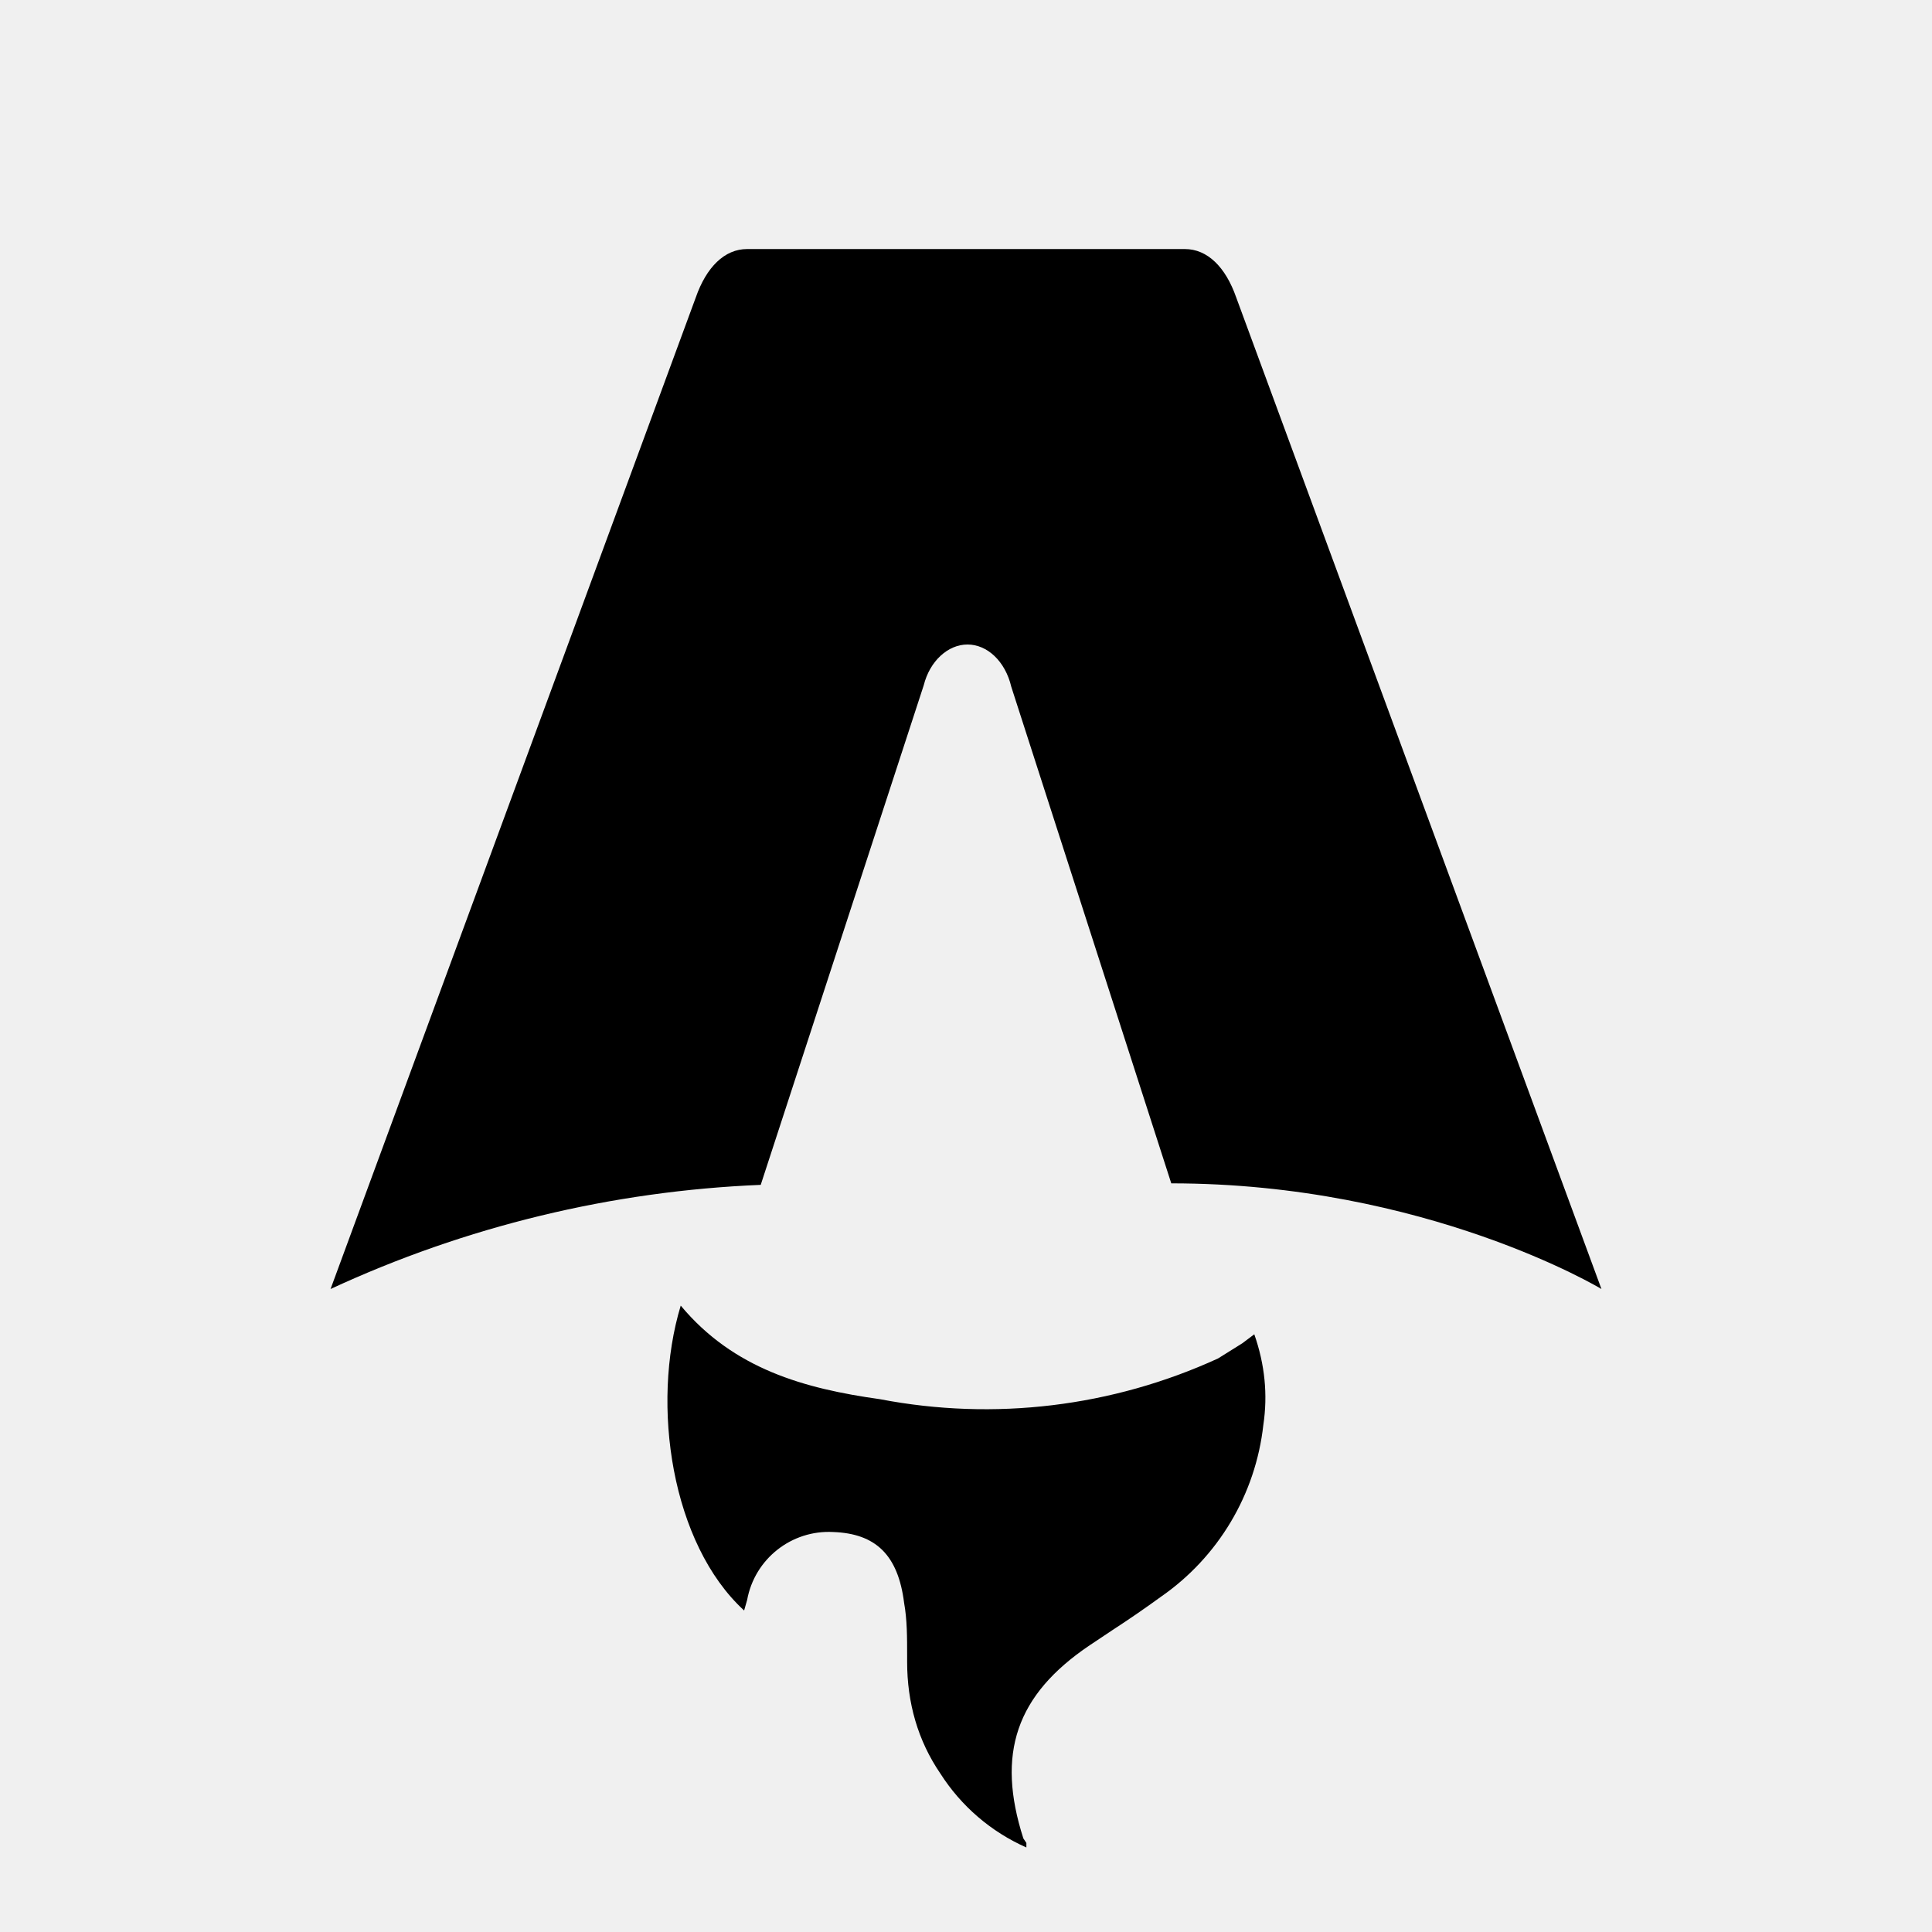
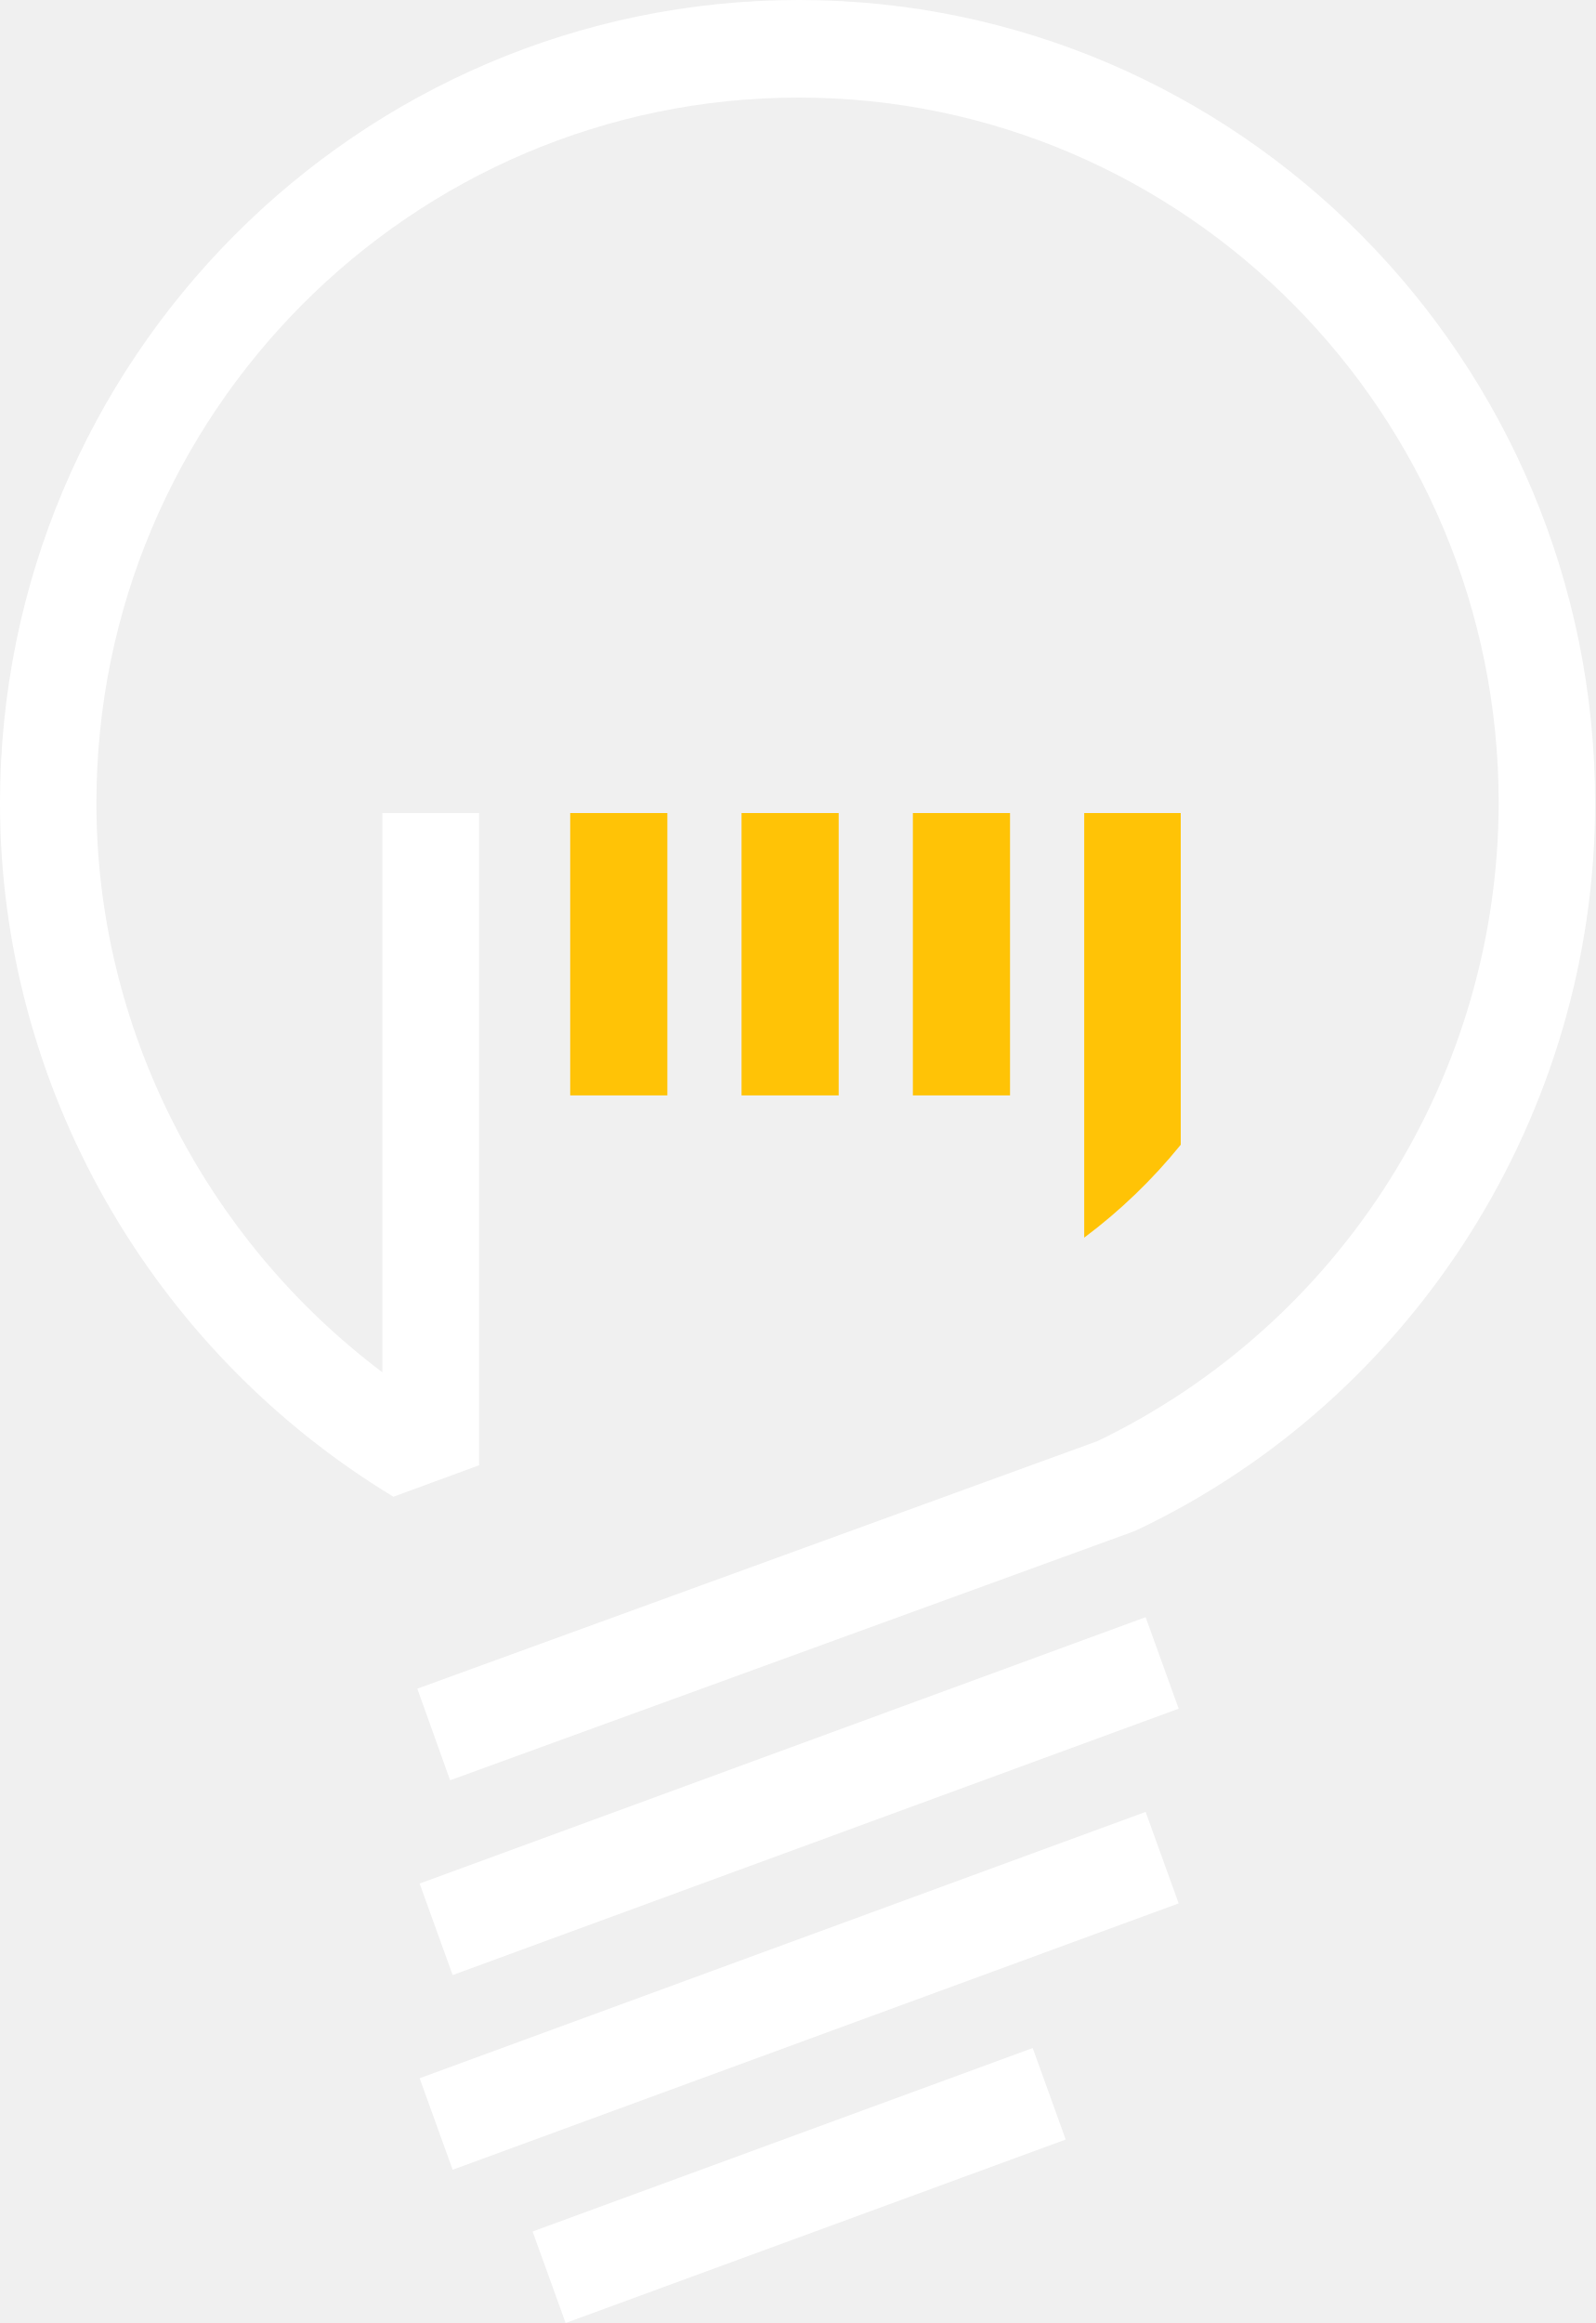
- <svg xmlns="http://www.w3.org/2000/svg" fill="none" viewBox="0 0 128 128">
-   <path d="M50.4 78.5a75.1 75.1 0 0 0-28.5 6.9l24.2-65.7c.7-2 1.9-3.2 3.4-3.2h29c1.5 0 2.7 1.2 3.4 3.2l24.2 65.7s-11.6-7-28.5-7L67 45.5c-.4-1.7-1.6-2.8-2.9-2.8-1.3 0-2.5 1.1-2.9 2.7L50.4 78.5Zm-1.1 28.2Zm-4.2-20.2c-2 6.6-.6 15.8 4.2 20.2a17.5 17.5 0 0 1 .2-.7 5.5 5.5 0 0 1 5.7-4.5c2.8.1 4.3 1.5 4.7 4.7.2 1.1.2 2.3.2 3.5v.4c0 2.7.7 5.2 2.2 7.4a13 13 0 0 0 5.7 4.9v-.3l-.2-.3c-1.8-5.6-.5-9.5 4.4-12.8l1.5-1a73 73 0 0 0 3.2-2.2 16 16 0 0 0 6.8-11.4c.3-2 .1-4-.6-6l-.8.6-1.6 1a37 37 0 0 1-22.4 2.7c-5-.7-9.7-2-13.2-6.2Z" />
-   <style>
-         path { fill: #000; }
-         @media (prefers-color-scheme: dark) {
-             path { fill: #FFF; }
-         }
-     </style>
+ <svg xmlns="http://www.w3.org/2000/svg" width="125" height="182" viewBox="0 0 125 182" fill="none">
+   <path d="M35.472 154.74L32.885 147.573L89.778 126.701L92.365 133.869L35.472 154.74Z" fill="white" />
+   <path d="M35.472 169.992L32.885 162.825L89.778 141.957L92.365 149.124L35.472 169.992Z" fill="white" />
+   <path d="M44.324 182L41.737 174.833L80.927 160.458L83.514 167.626L44.324 182Z" fill="white" />
+   <path d="M52.297 63.7H44.684V85.821H52.297V63.7Z" fill="#FFC306" />
+   <path d="M65.723 63.7H58.111V85.821H65.723V63.7Z" fill="#FFC306" />
+   <path d="M79.15 63.7H71.537V85.821H79.15V63.7Z" fill="#FFC306" />
+   <path d="M92.529 63.7H84.964V96.966C87.778 94.864 90.319 92.418 92.529 89.686V63.7Z" fill="#FFC306" />
+   <path d="M62.602 0C28.074 0 0 28.228 0 62.925C0 85.02 11.784 105.724 30.828 117.263L37.547 114.798V63.7H29.967V107.518C15.988 96.988 7.555 80.444 7.555 62.925C7.555 32.432 32.249 7.644 62.602 7.644C92.842 7.644 117.445 32.432 117.445 62.925C117.422 73.371 114.462 83.6 108.903 92.439C103.345 101.278 95.413 108.37 86.017 112.902L32.703 132.303L35.273 139.478L88.761 120.011L89.088 119.876C110.908 109.528 125 87.171 125 62.925C125 28.228 97.02 0 62.602 0Z" fill="white" />
</svg>
